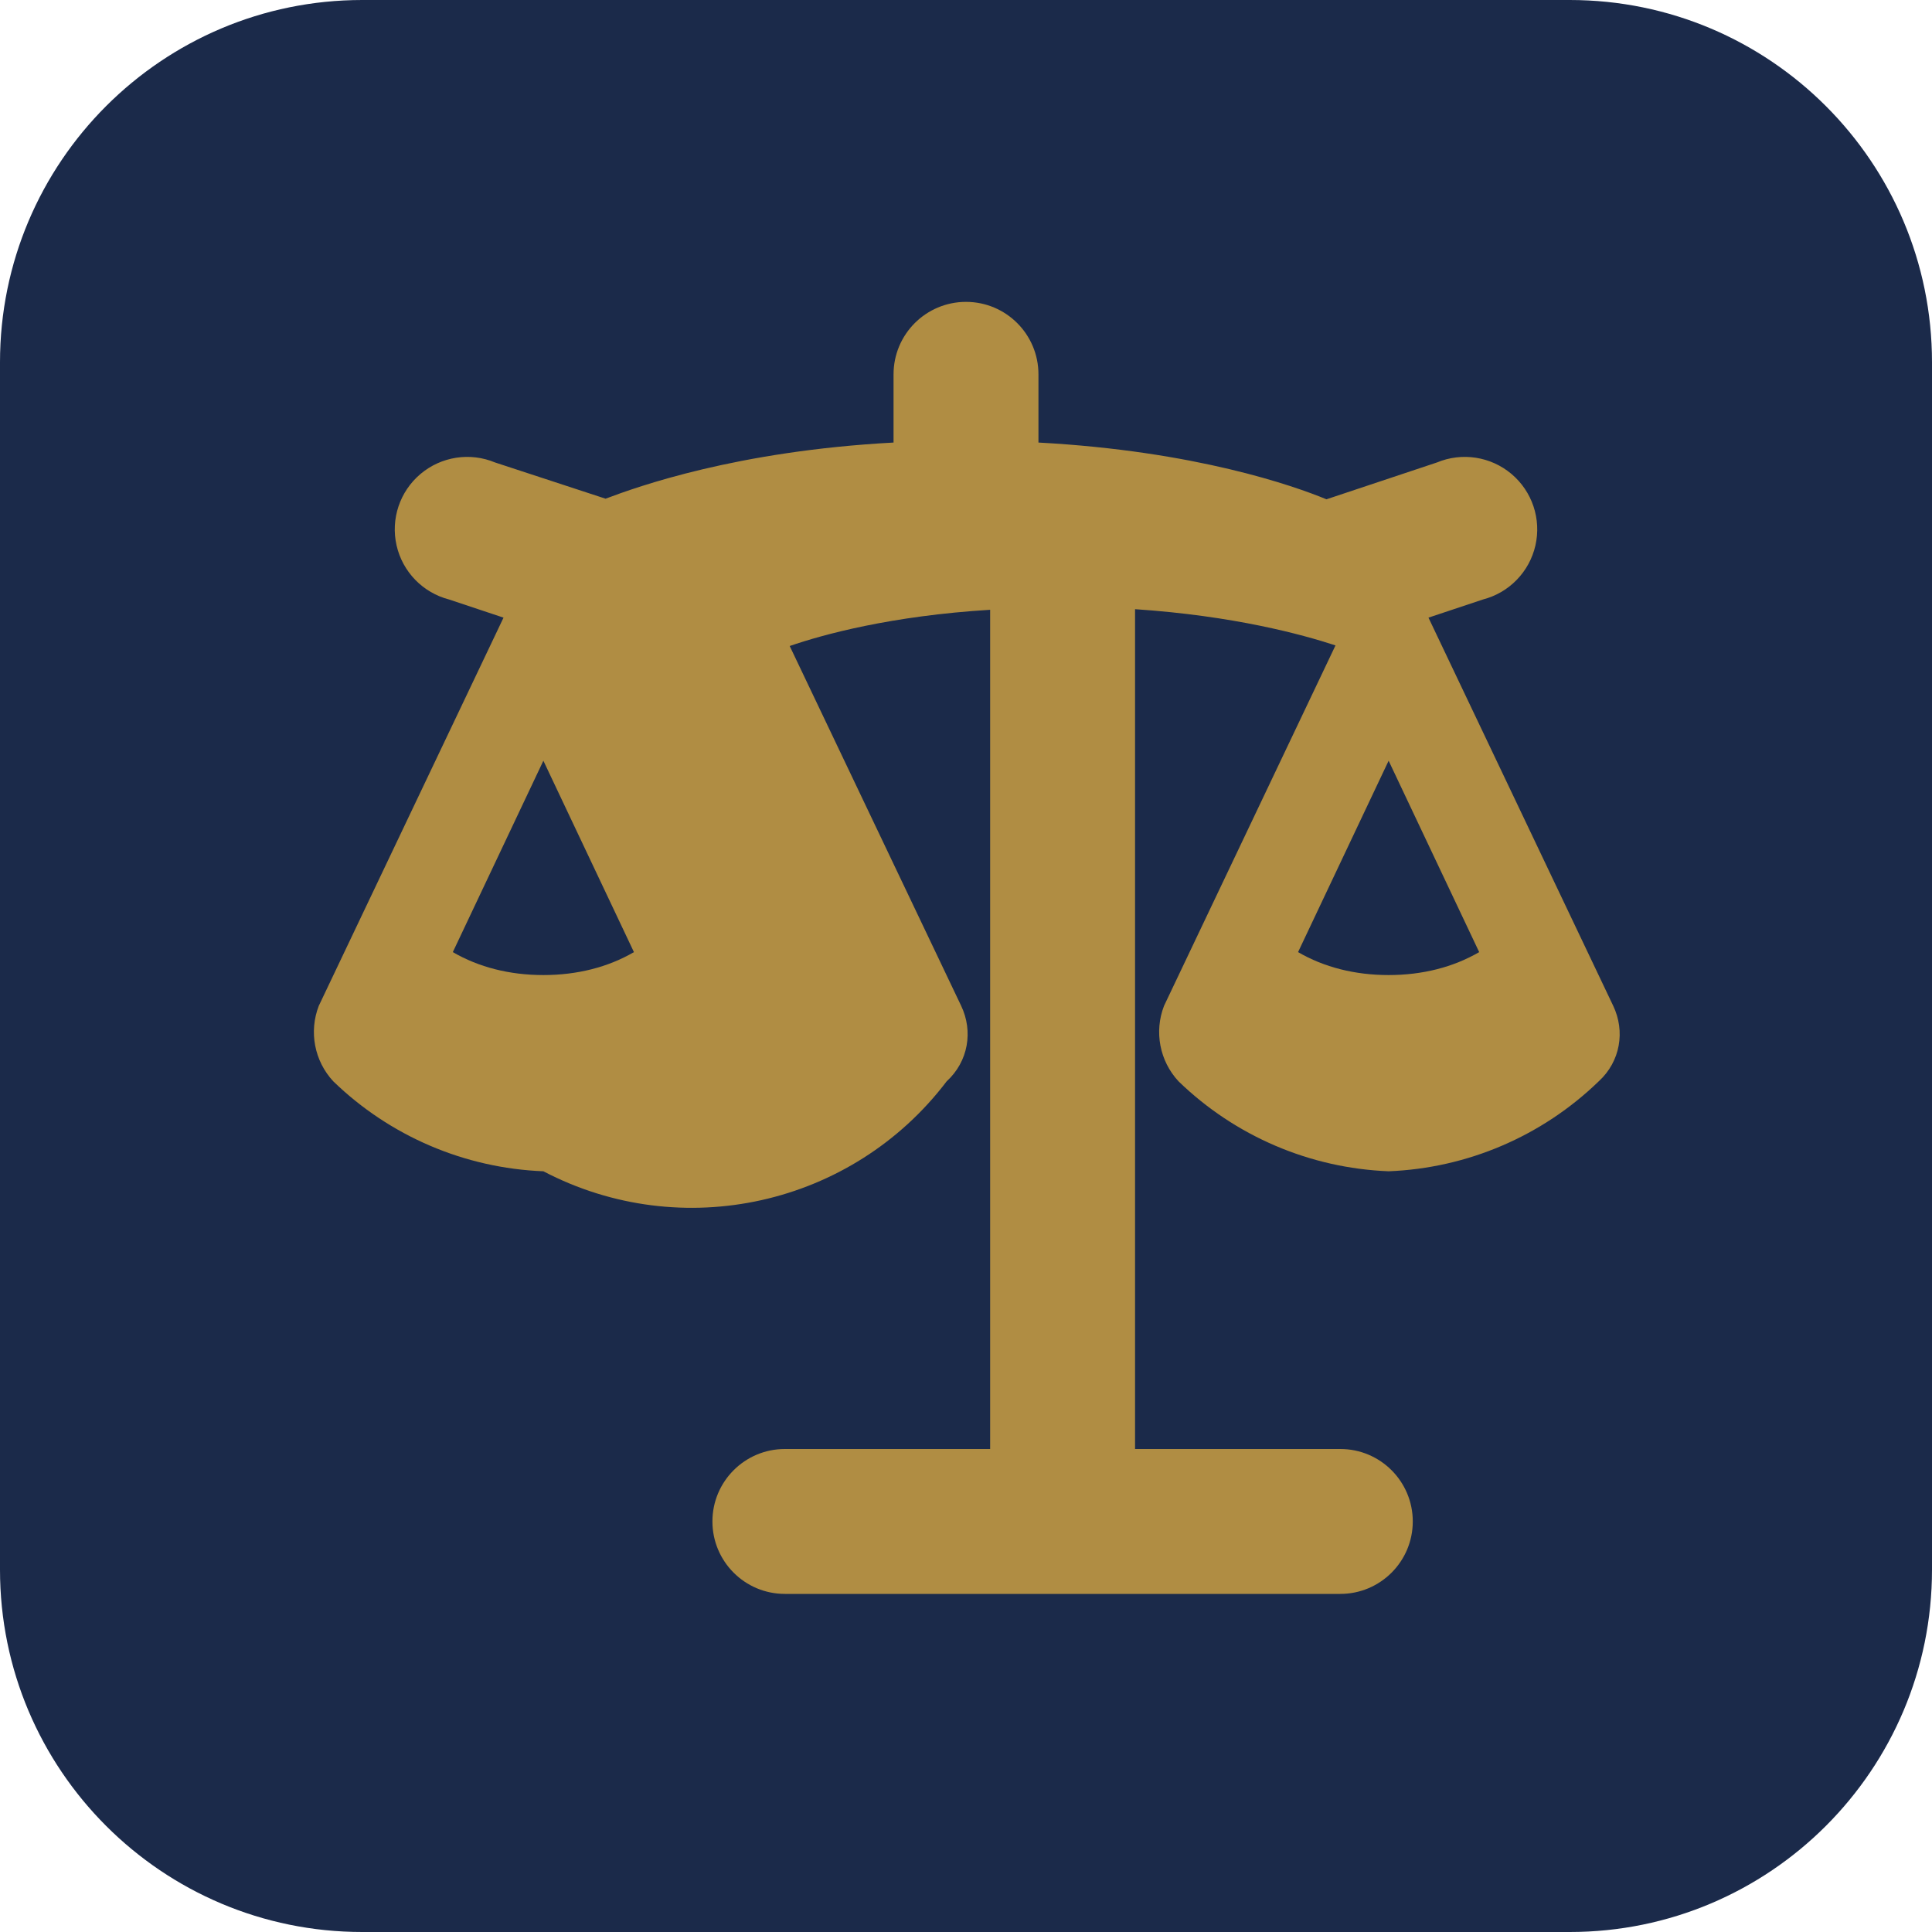
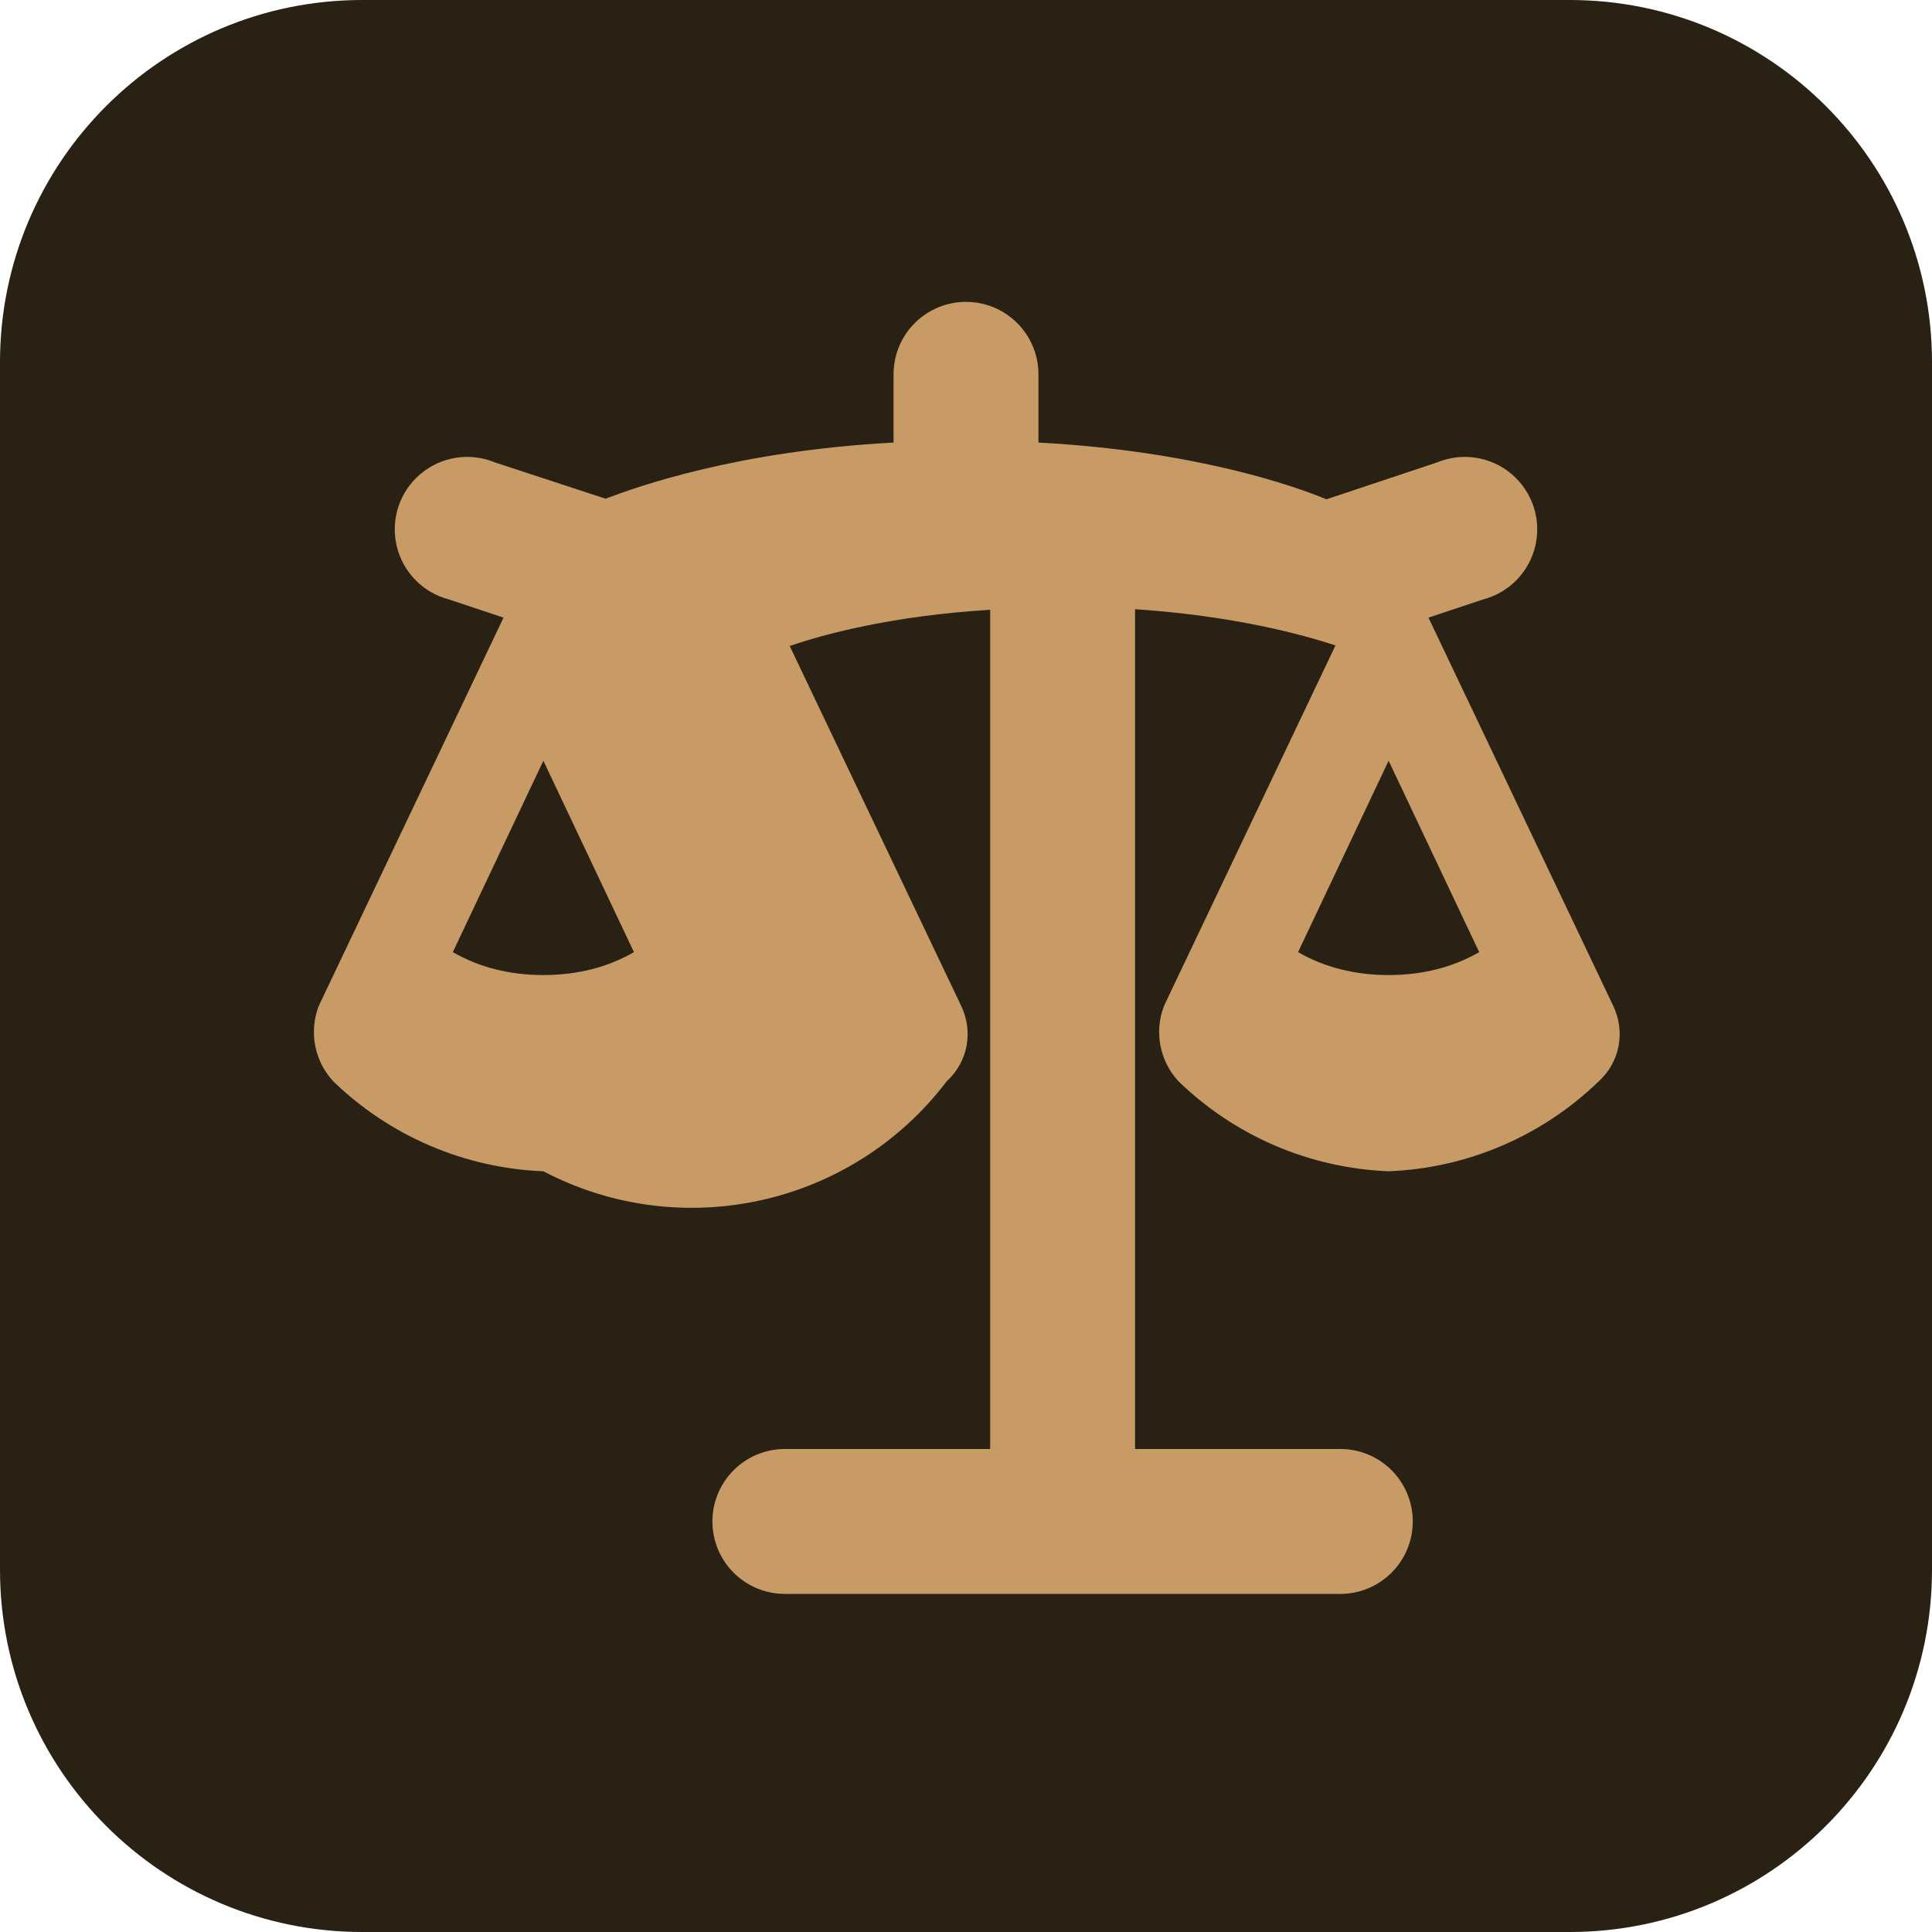
<svg xmlns="http://www.w3.org/2000/svg" viewBox="0 0 32 32">
-   <rect width="32" height="32" rx="6" fill="#1b2a4a" />
-   <path fill="#b08d43" d="M16 5a1.2 1.2 0 0 1 1.2 1.2v1.13c2.6.14 4.24.72 4.77.94l1.83-.61a1.2 1.2 0 1 1 .76 2.27l-.9.3 3.06 6.43c.2.42.12.92-.24 1.25A5.3 5.3 0 0 1 23 19.4a5.3 5.3 0 0 1-3.48-1.49 1.2 1.2 0 0 1-.24-1.25l2.84-5.97c-.55-.18-1.68-.49-3.32-.6V24h3.4a1.2 1.2 0 1 1 0 2.4h-9.2a1.2 1.2 0 1 1 0-2.4h3.4V10.1c-1.64.1-2.77.41-3.32.6l2.84 5.96c.2.42.12.92-.24 1.25A5.3 5.3 0 0 1 9 19.4a5.3 5.3 0 0 1-3.48-1.49 1.2 1.2 0 0 1-.24-1.25l3.06-6.43-.9-.3a1.2 1.2 0 1 1 .76-2.27l1.83.6c.53-.2 2.17-.79 4.77-.93V6.2A1.2 1.2 0 0 1 16 5ZM9 12.6l-1.5 3.17c.43.25.94.38 1.5.38s1.07-.13 1.5-.38L9 12.6Zm14 0-1.5 3.17c.43.25.94.38 1.5.38s1.07-.13 1.5-.38L23 12.6Z" />
+   <rect width="32" height="32" rx="6" fill="#2a2115" />
+   <path fill="#c89b66" d="M16 5a1.2 1.2 0 0 1 1.2 1.2v1.13c2.6.14 4.24.72 4.77.94l1.83-.61a1.2 1.2 0 1 1 .76 2.27l-.9.3 3.06 6.43c.2.42.12.92-.24 1.25A5.3 5.3 0 0 1 23 19.4a5.3 5.3 0 0 1-3.48-1.49 1.2 1.2 0 0 1-.24-1.25l2.84-5.97c-.55-.18-1.68-.49-3.32-.6V24h3.4a1.2 1.2 0 1 1 0 2.4h-9.2a1.2 1.2 0 1 1 0-2.4h3.4V10.1c-1.64.1-2.77.41-3.32.6l2.84 5.96c.2.42.12.92-.24 1.25A5.3 5.3 0 0 1 9 19.4a5.3 5.3 0 0 1-3.48-1.49 1.2 1.2 0 0 1-.24-1.25l3.06-6.43-.9-.3a1.2 1.2 0 1 1 .76-2.27l1.83.6c.53-.2 2.17-.79 4.77-.93V6.2A1.2 1.2 0 0 1 16 5ZM9 12.6l-1.5 3.17c.43.25.94.38 1.5.38s1.07-.13 1.5-.38L9 12.6Zm14 0-1.5 3.17c.43.25.94.38 1.5.38s1.07-.13 1.5-.38L23 12.6Z" />
</svg>
